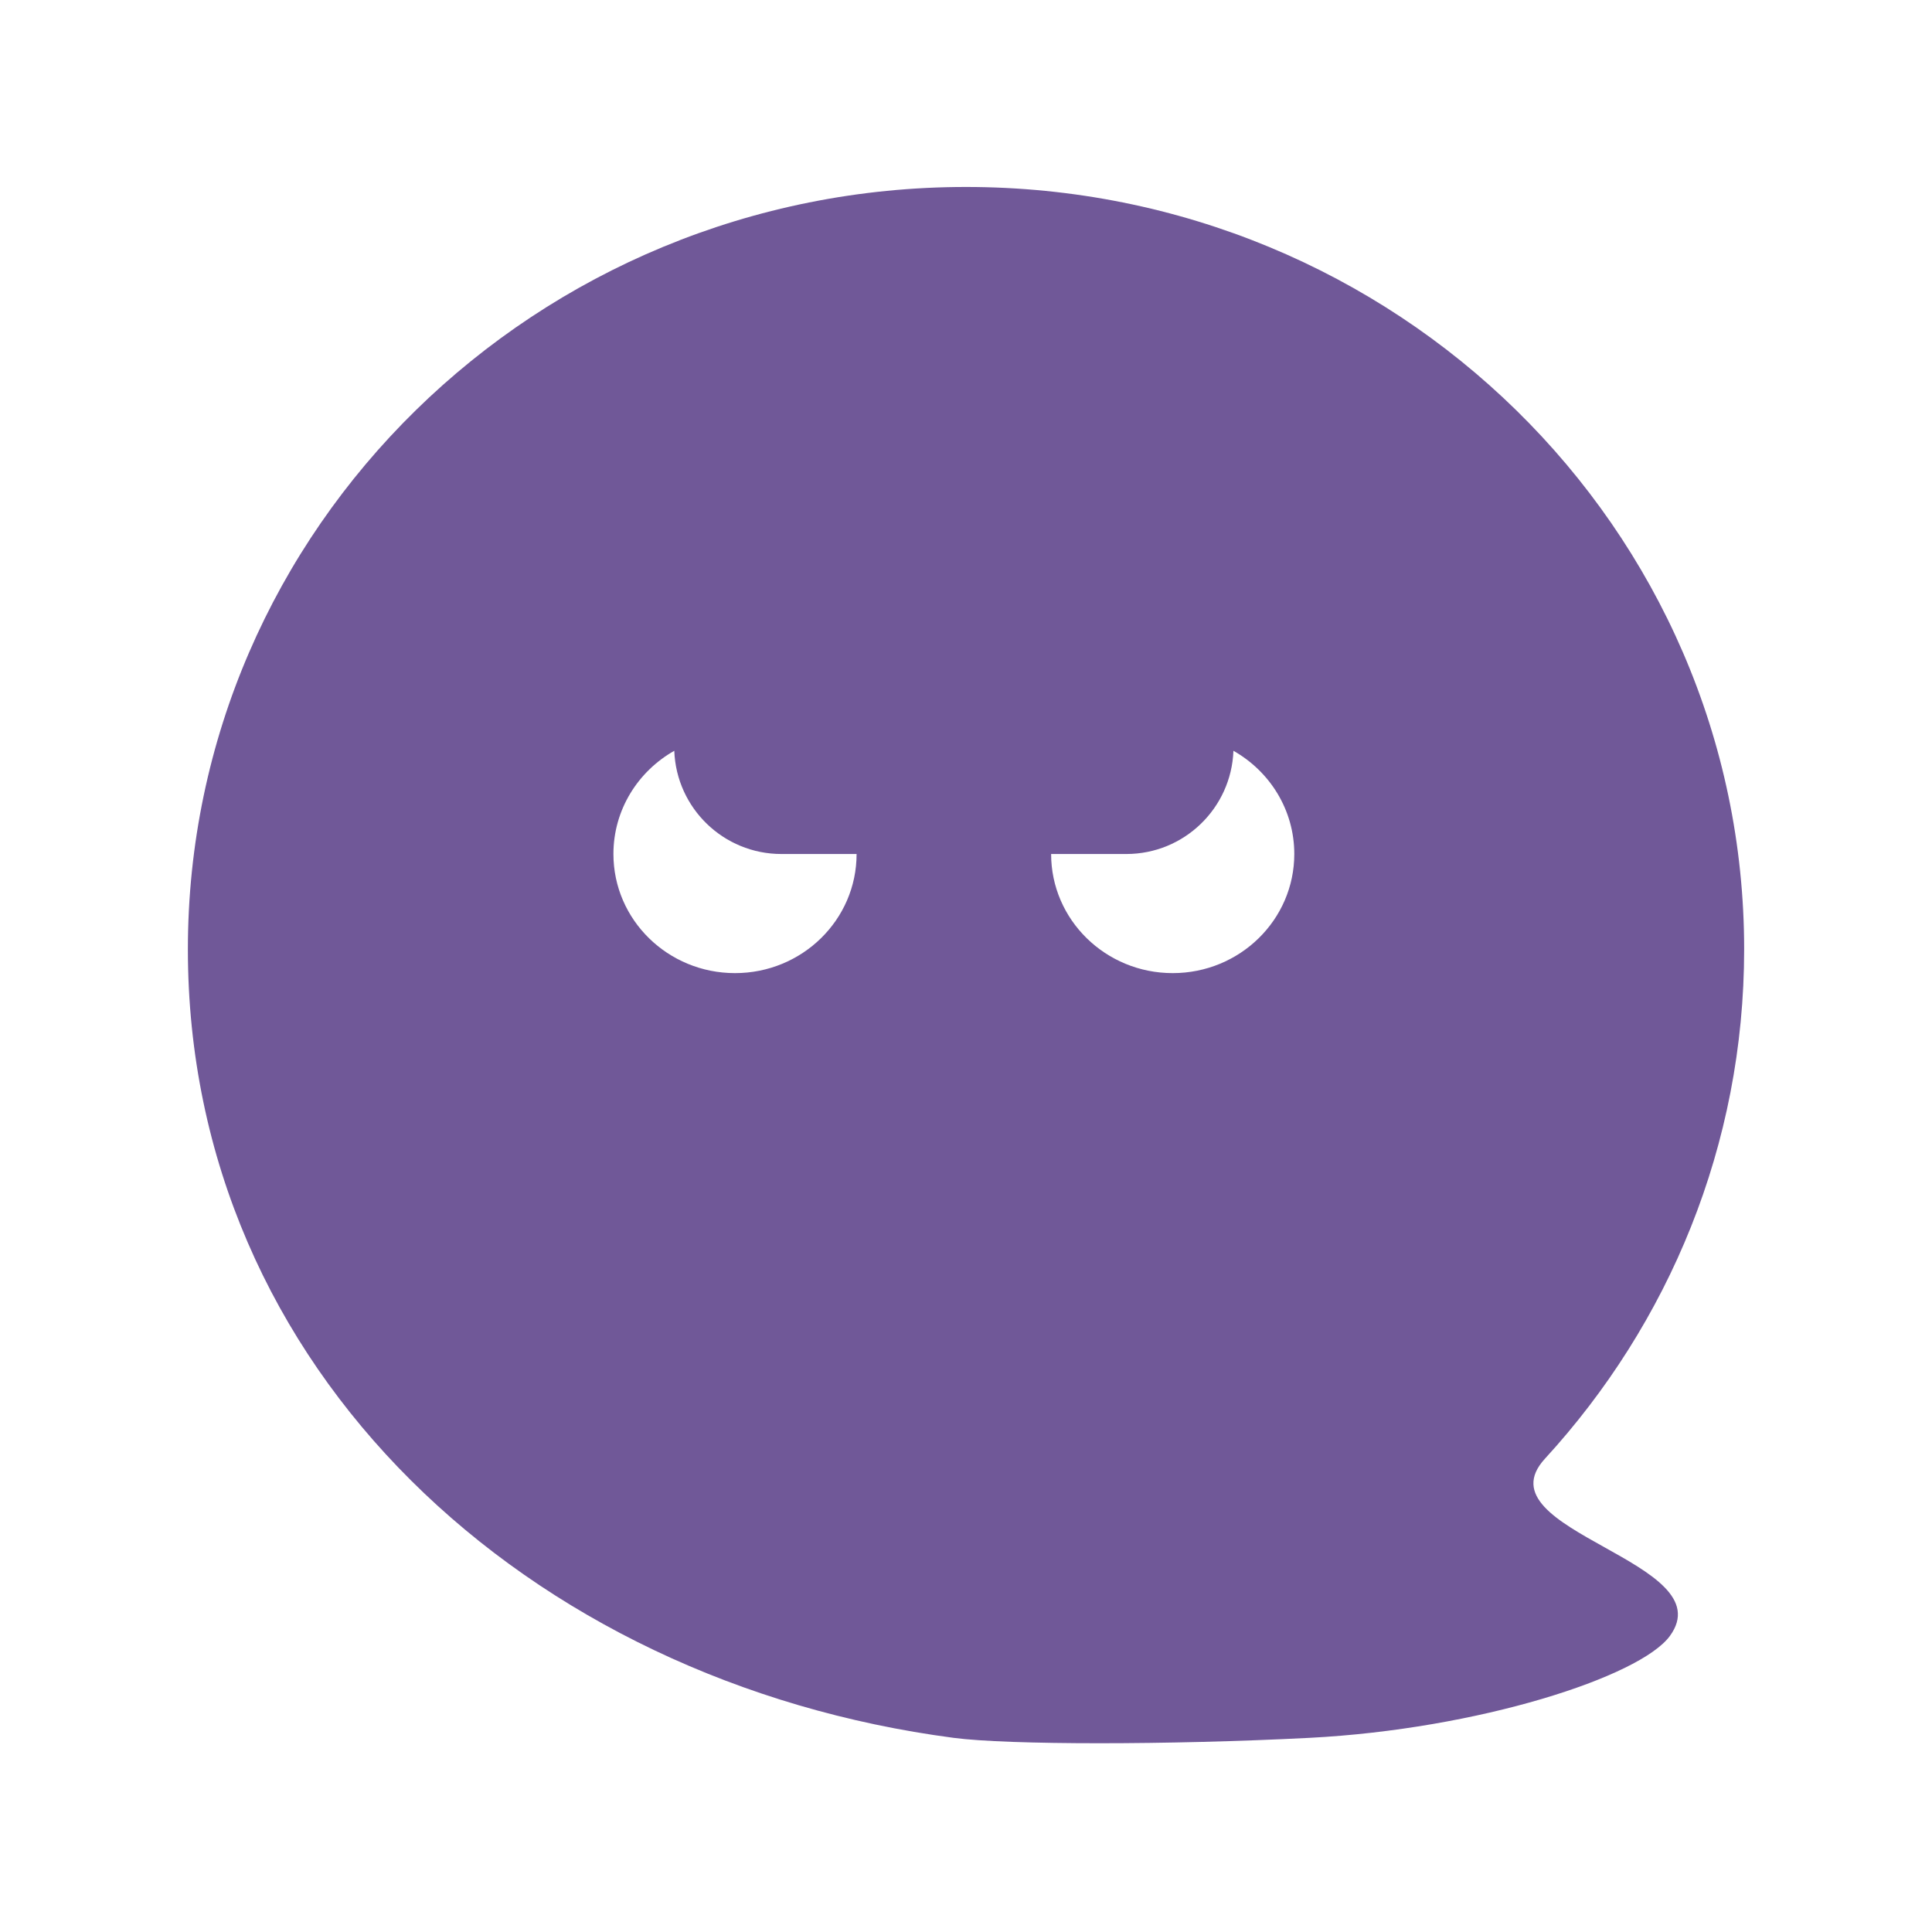
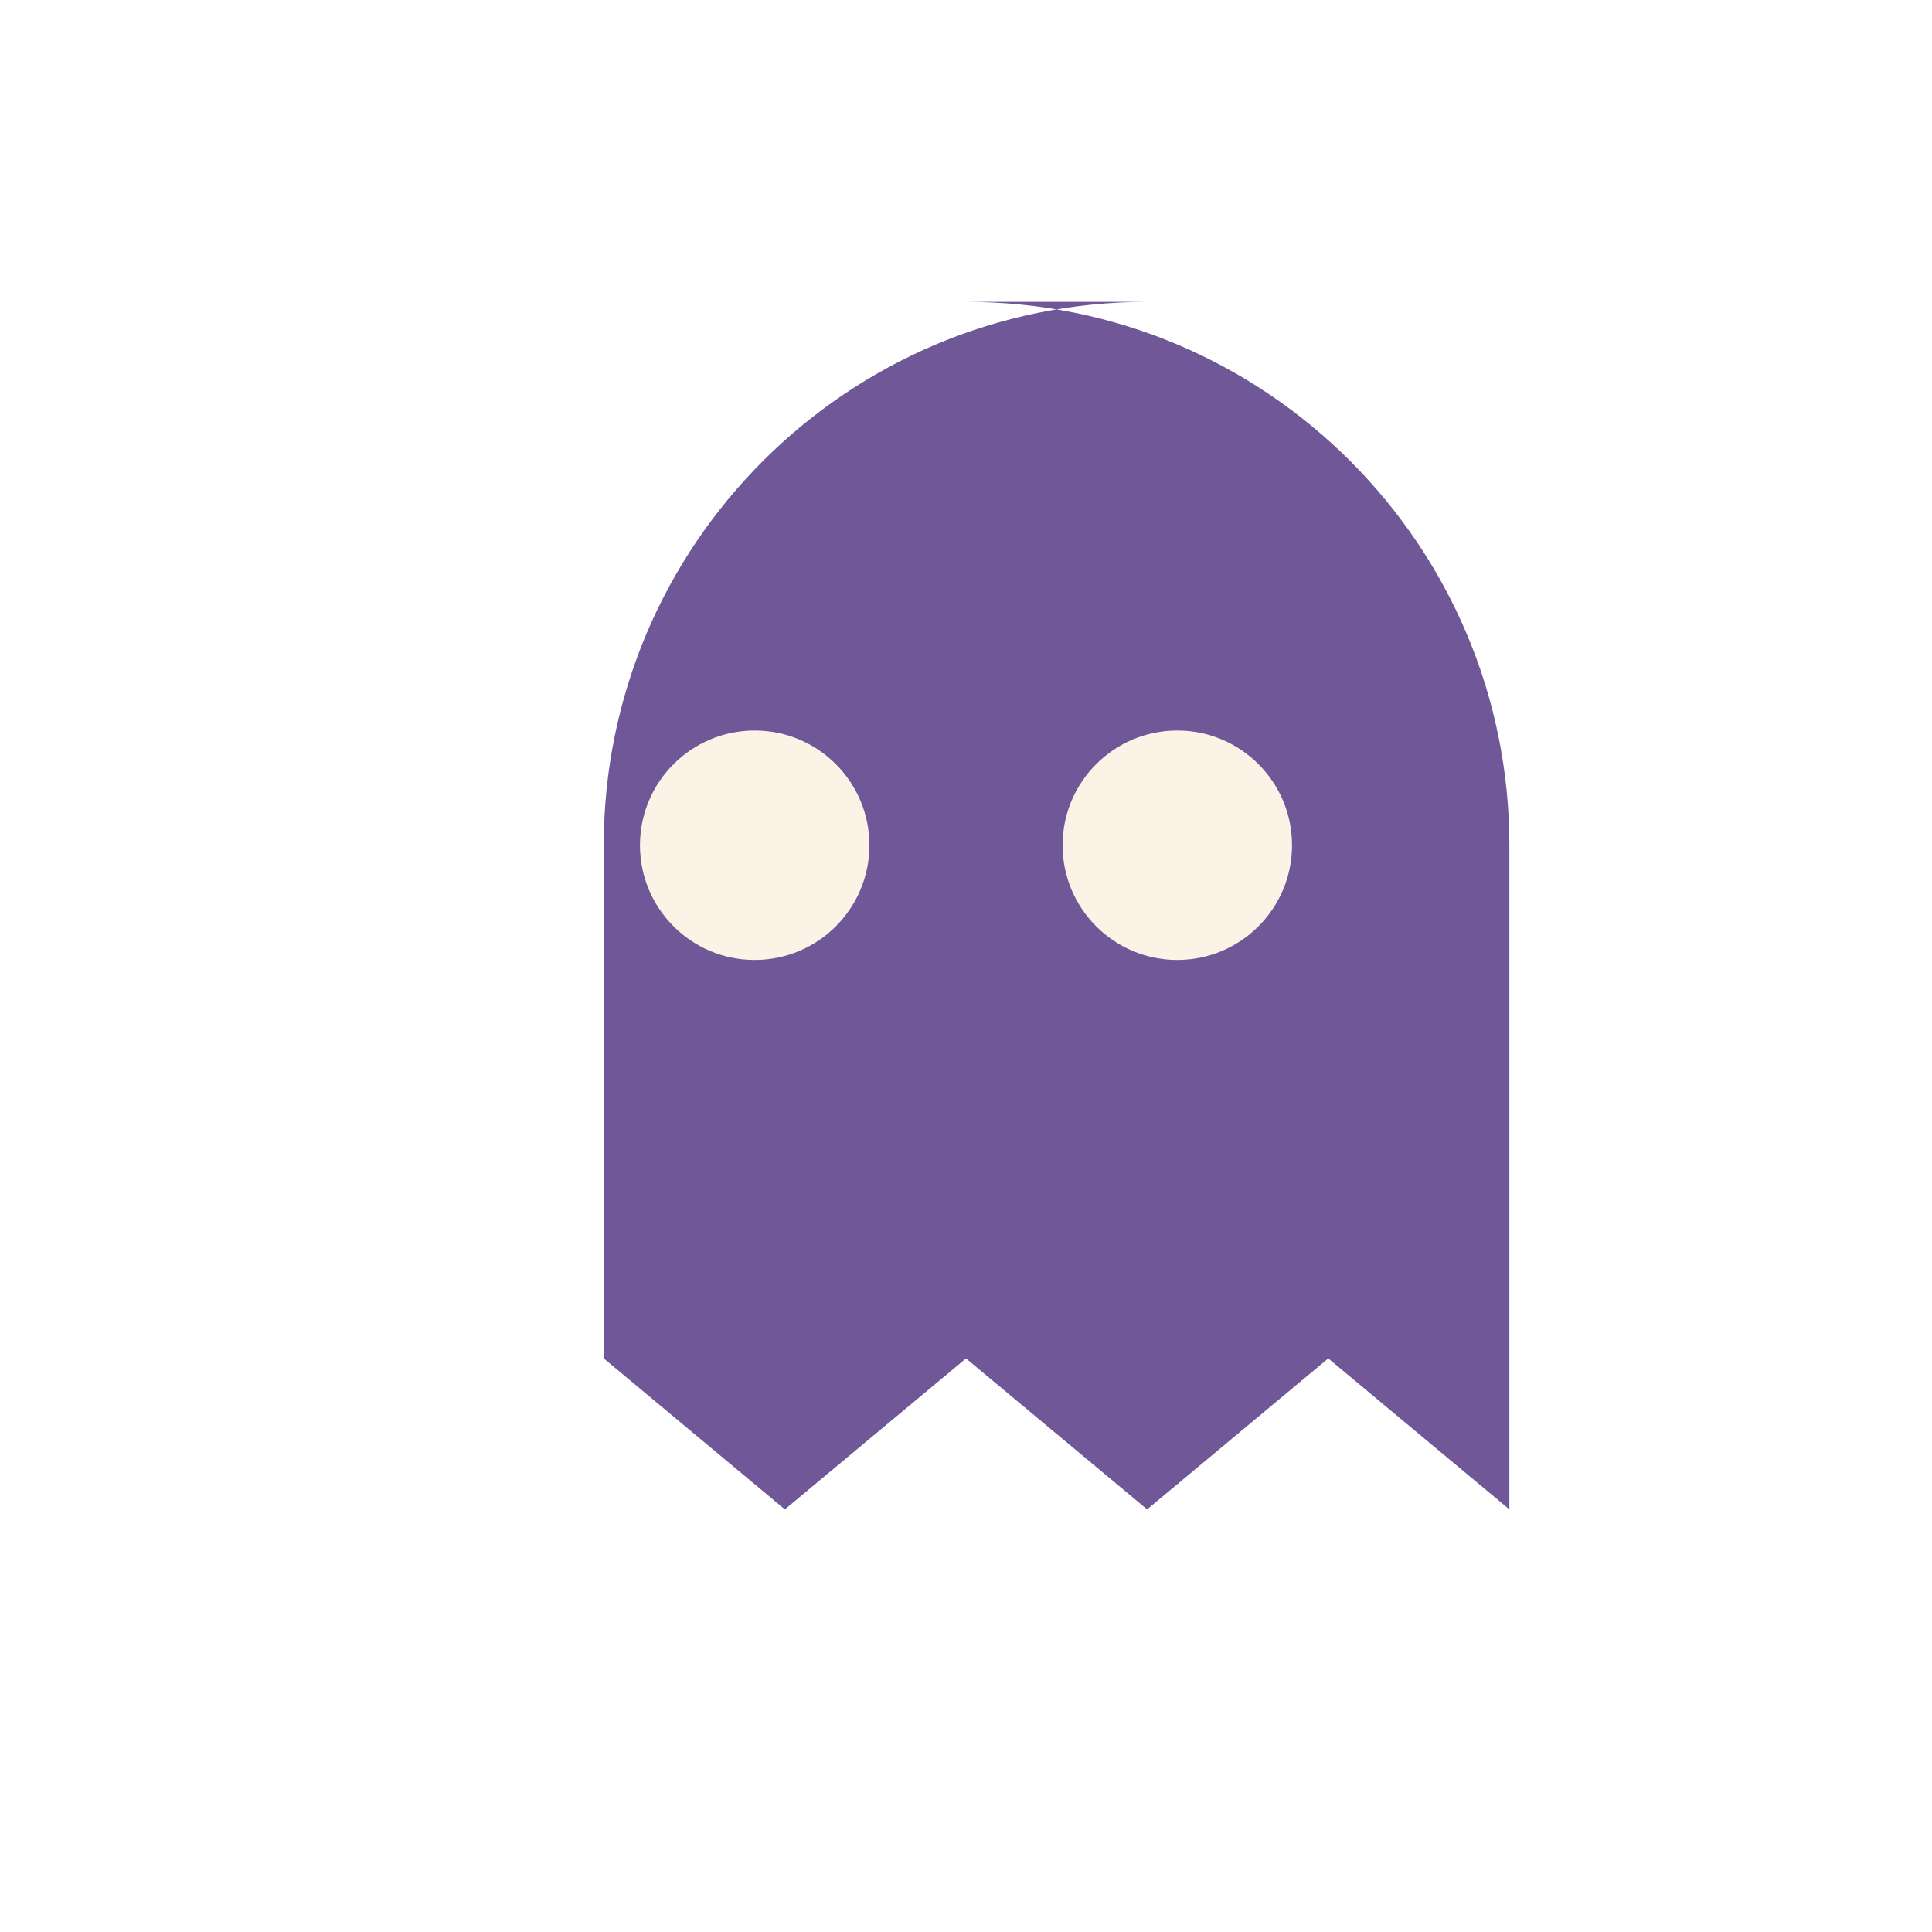
- <svg xmlns="http://www.w3.org/2000/svg" preserveAspectRatio="xMidYMid meet" width="32" height="32" viewBox="-61.81 -61.51 635.61 635.61" fill="none">
-   <path fill-rule="evenodd" clip-rule="evenodd" d="M368.952 510.227C322.769 512.591 269.896 512.591 251.928 510.227C111.77 491.788 0 389.313 0 250.8C0 112.287 114.615 0 256 0C397.385 0 512 112.287 512 250.8C512 315.221 487.207 373.969 446.46 418.387C435.395 430.448 450.577 438.908 466.002 447.504C481.13 455.935 496.492 464.496 487.564 476.712C477.726 490.173 424.392 507.389 368.952 510.227ZM220 219.45C220 241.092 202.091 258.637 180 258.637C157.909 258.637 140 241.092 140 219.45C140 204.935 148.055 192.264 160.024 185.491C160.713 204.362 176.229 219.449 195.269 219.449H220C220 219.449 220 219.45 220 219.45ZM343.976 185.491C343.287 204.362 327.771 219.449 308.731 219.449H284C284 219.449 284 219.45 284 219.45C284 241.092 301.909 258.637 324 258.637C346.091 258.637 364 241.092 364 219.45C364 204.935 355.945 192.264 343.976 185.491Z" fill="#705898" />
+ <svg xmlns="http://www.w3.org/2000/svg" viewBox="0 0 32 32" width="32" height="32">
+   <path d="M16 5 a9 9 0 0 1 9 9 v11 l-3 -2.5 -3 2.5 -3 -2.5 -3 2.5 -3 -2.5 v-8.5 a9 9 0 0 1 9 -9 Z" fill="#705898" />
+   <circle cx="12.5" cy="14" r="1.9" fill="#FBF4E6" />
+   <circle cx="19.5" cy="14" r="1.9" fill="#FBF4E6" />
</svg>
